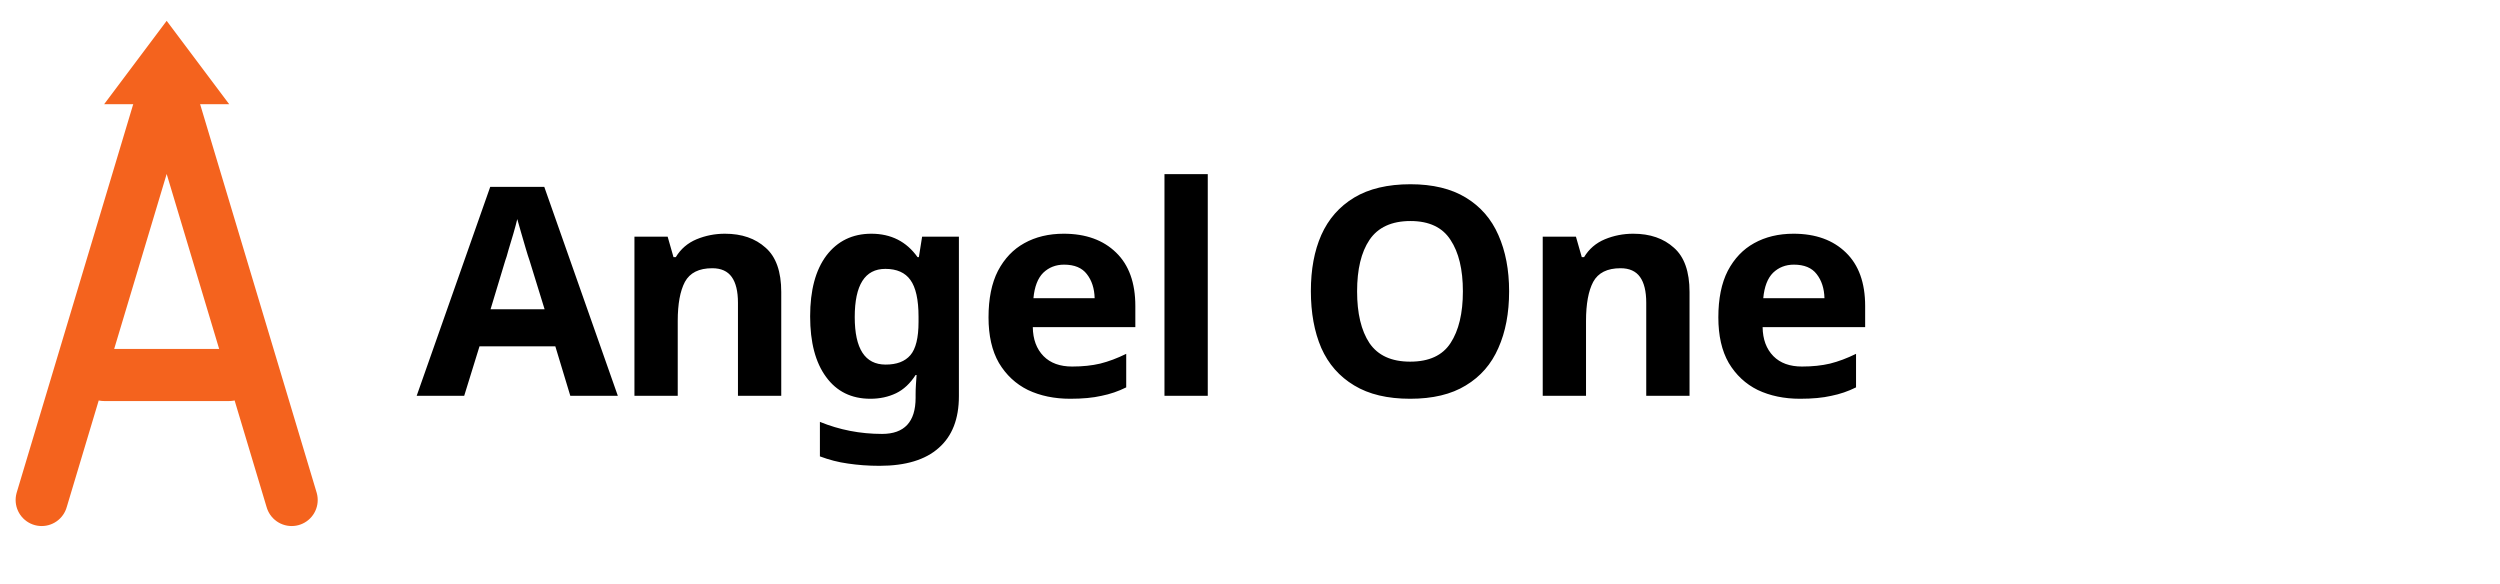
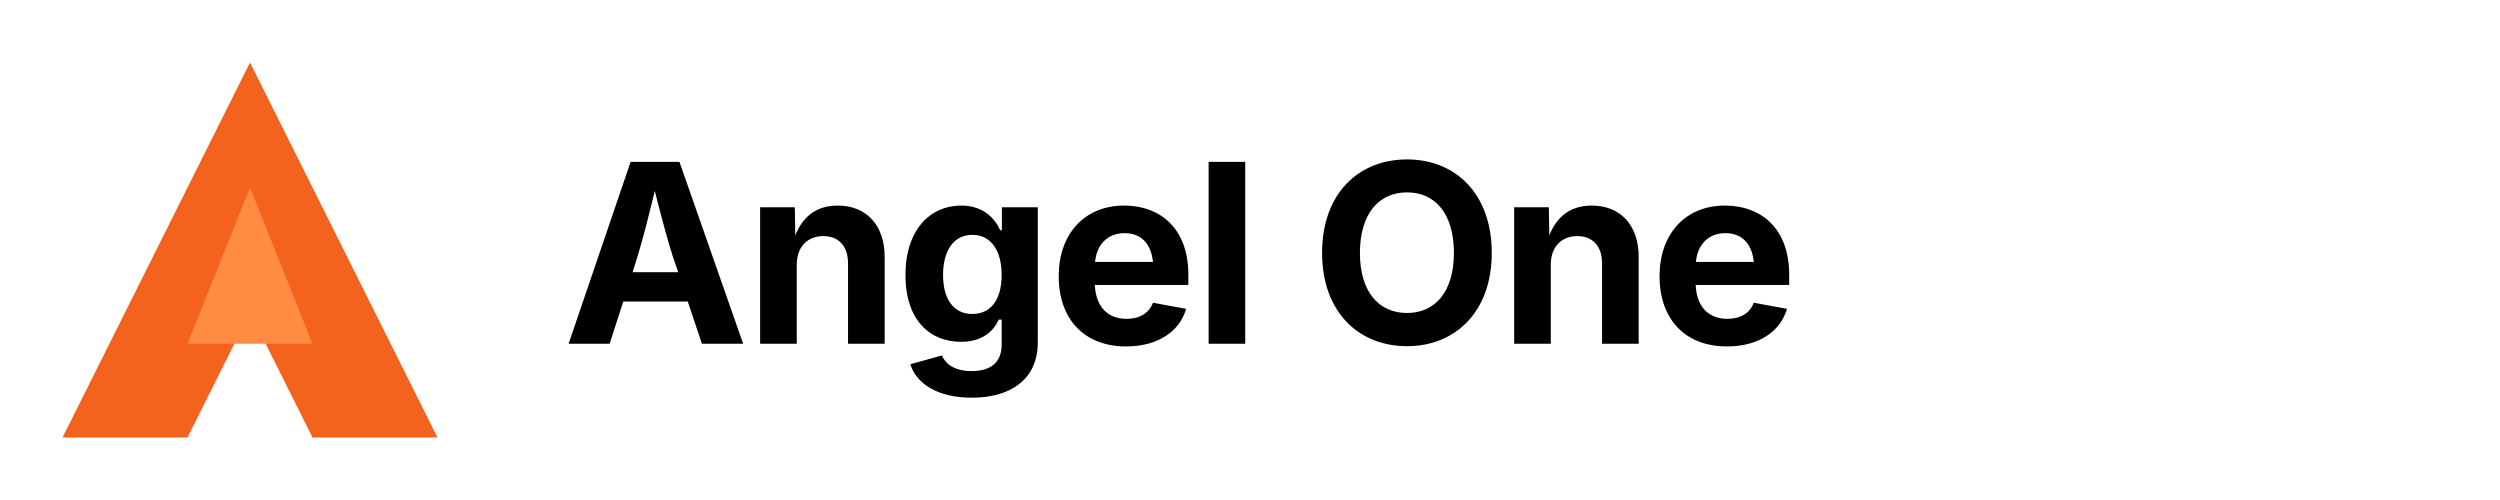
- <svg xmlns="http://www.w3.org/2000/svg" viewBox="0 0 120 28" fill="none">
+ <svg xmlns="http://www.w3.org/2000/svg" viewBox="0 0 160 32" fill="none">
  <g>
-     <path d="M2 24 L8 4 L14 24 M5 18 L11 18" stroke="#F4631E" stroke-width="2.5" stroke-linecap="round" stroke-linejoin="round" fill="none" />
-     <path d="M8 1 L11 5 L5 5 Z" fill="#F4631E" />
+     <path d="M16 4 L4 28 L12 28 L16 20 L20 28 L28 28 Z" fill="#F4631E" />
+     <path d="M16 12 L12 22 L20 22 Z" fill="#FF8C42" />
  </g>
-   <text x="20" y="19" font-family="'DM Sans', system-ui, sans-serif" font-size="14" font-weight="700" fill="currentColor" letter-spacing="-0.3">
+   <text x="36" y="22" font-family="'DM Sans', system-ui, -apple-system, sans-serif" font-size="16" font-weight="700" fill="currentColor" letter-spacing="-0.3">
    Angel One
  </text>
</svg>
